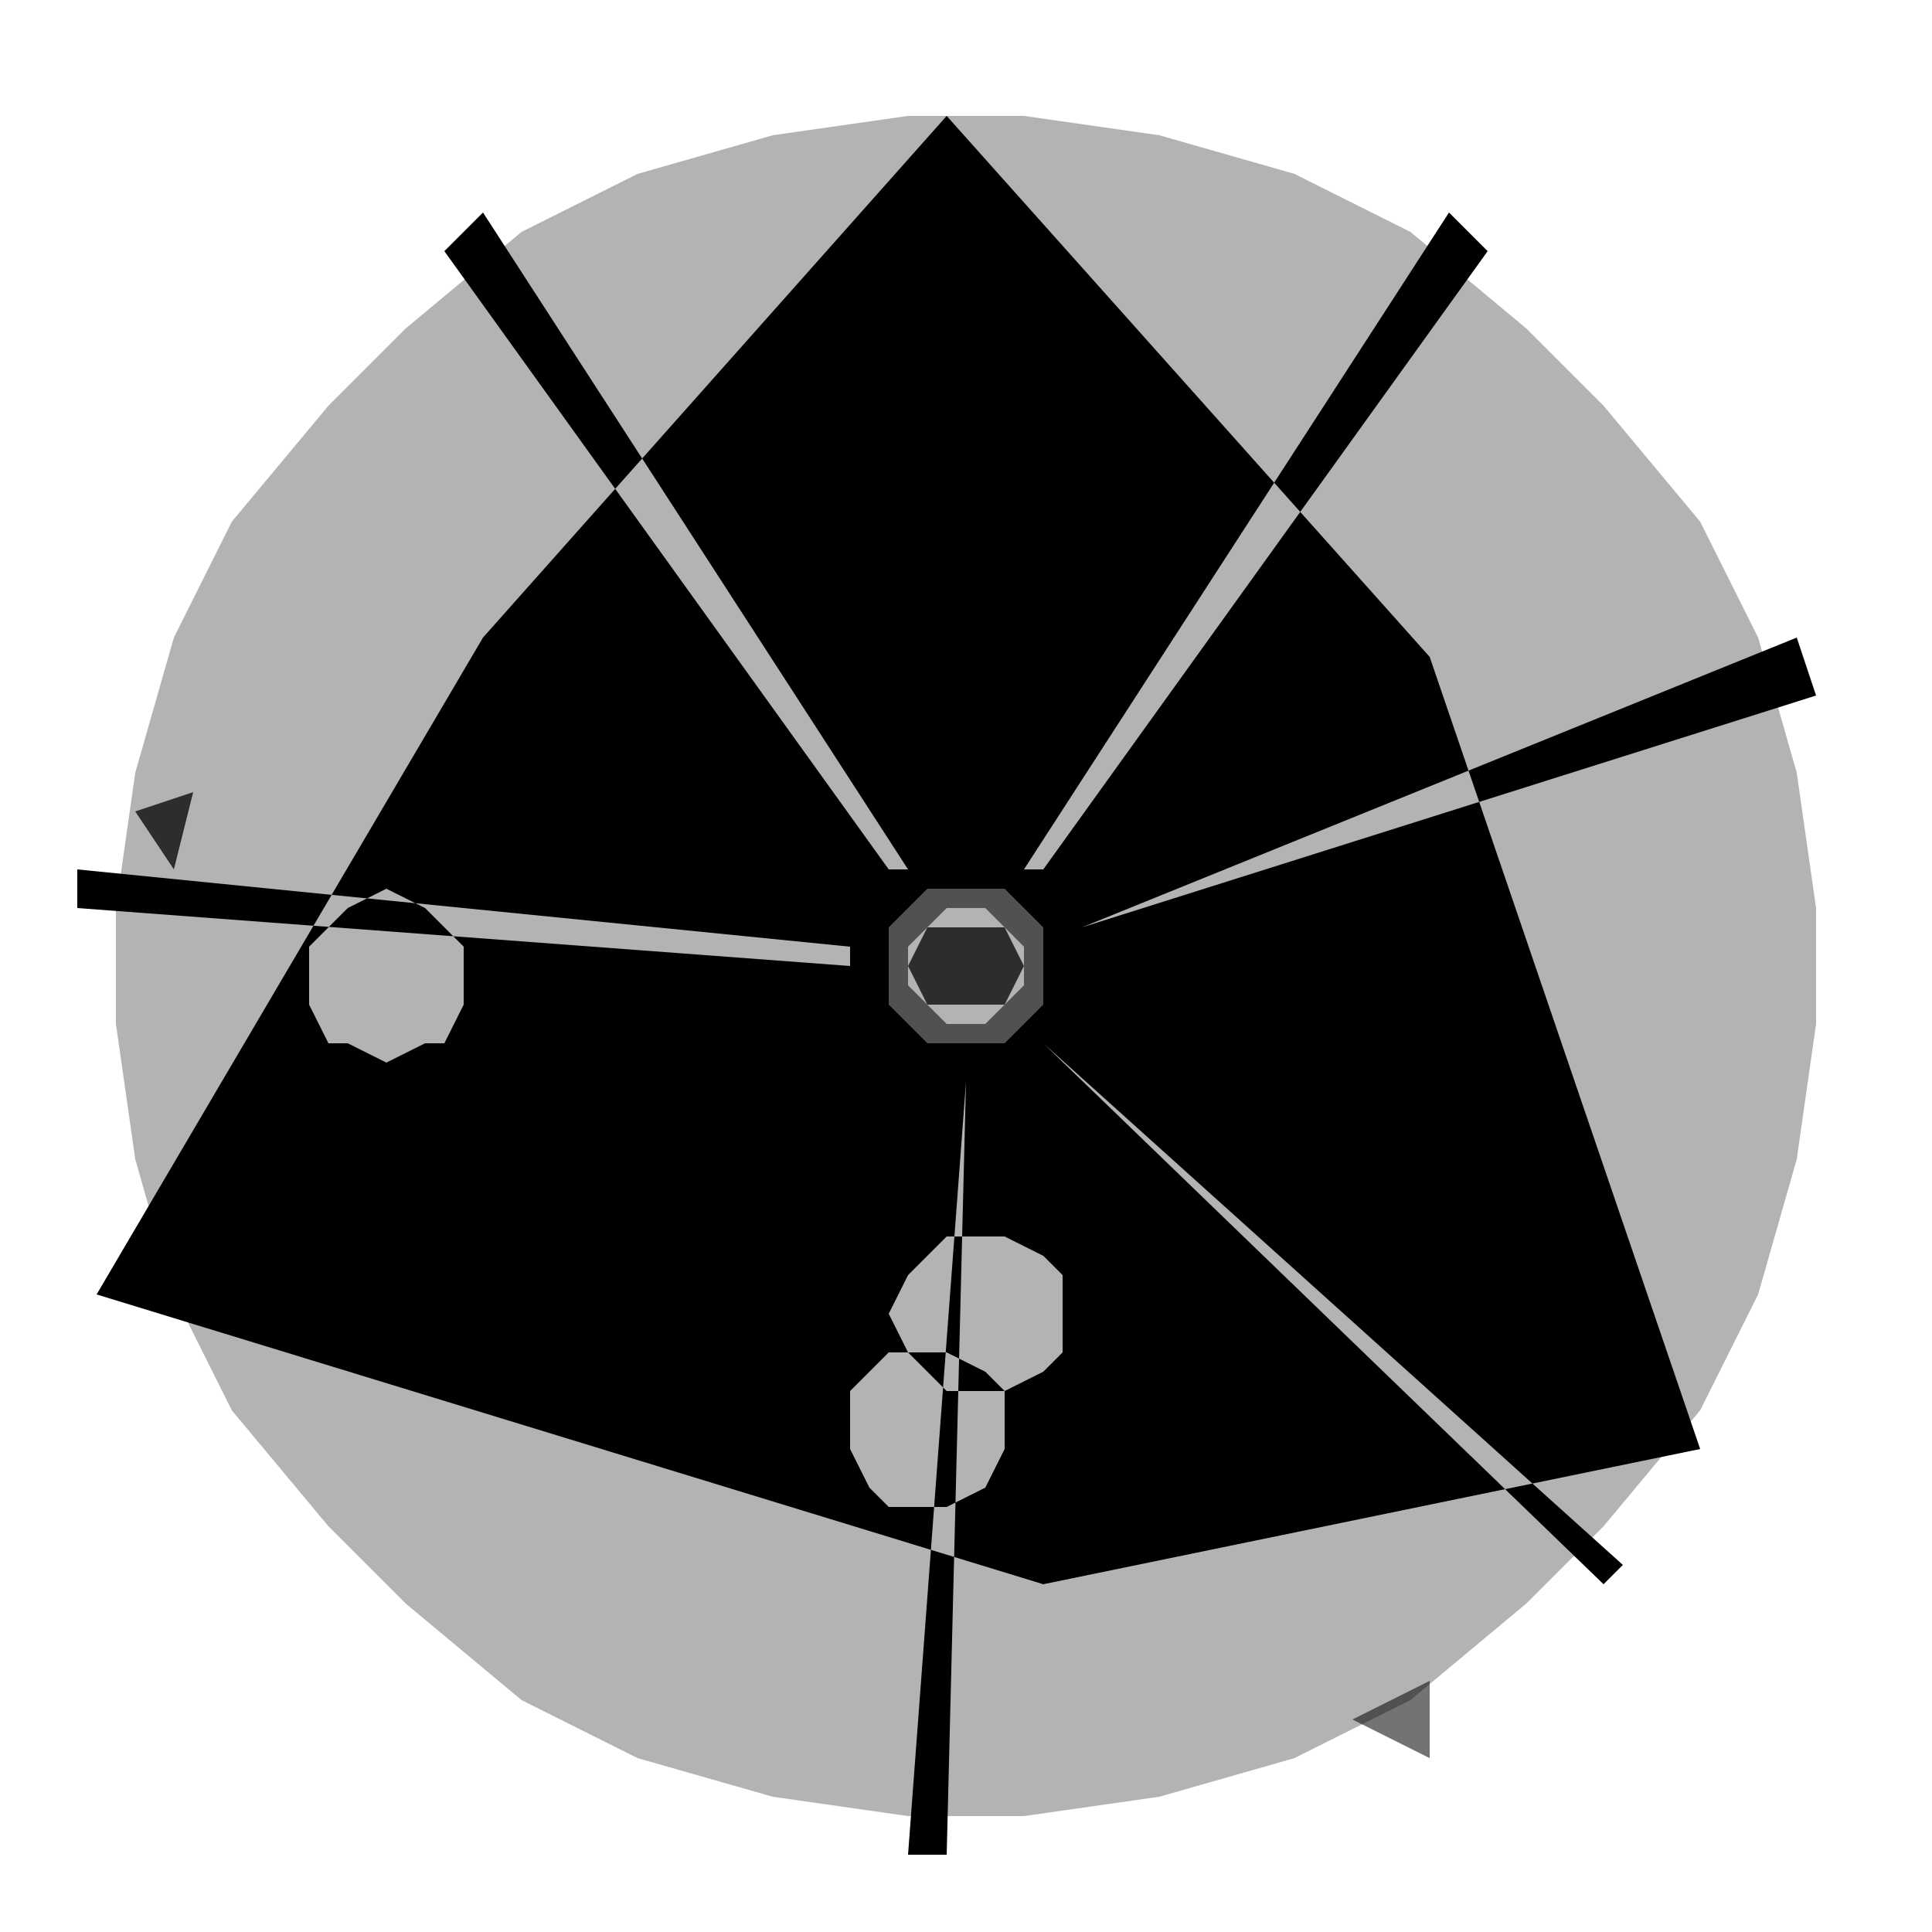
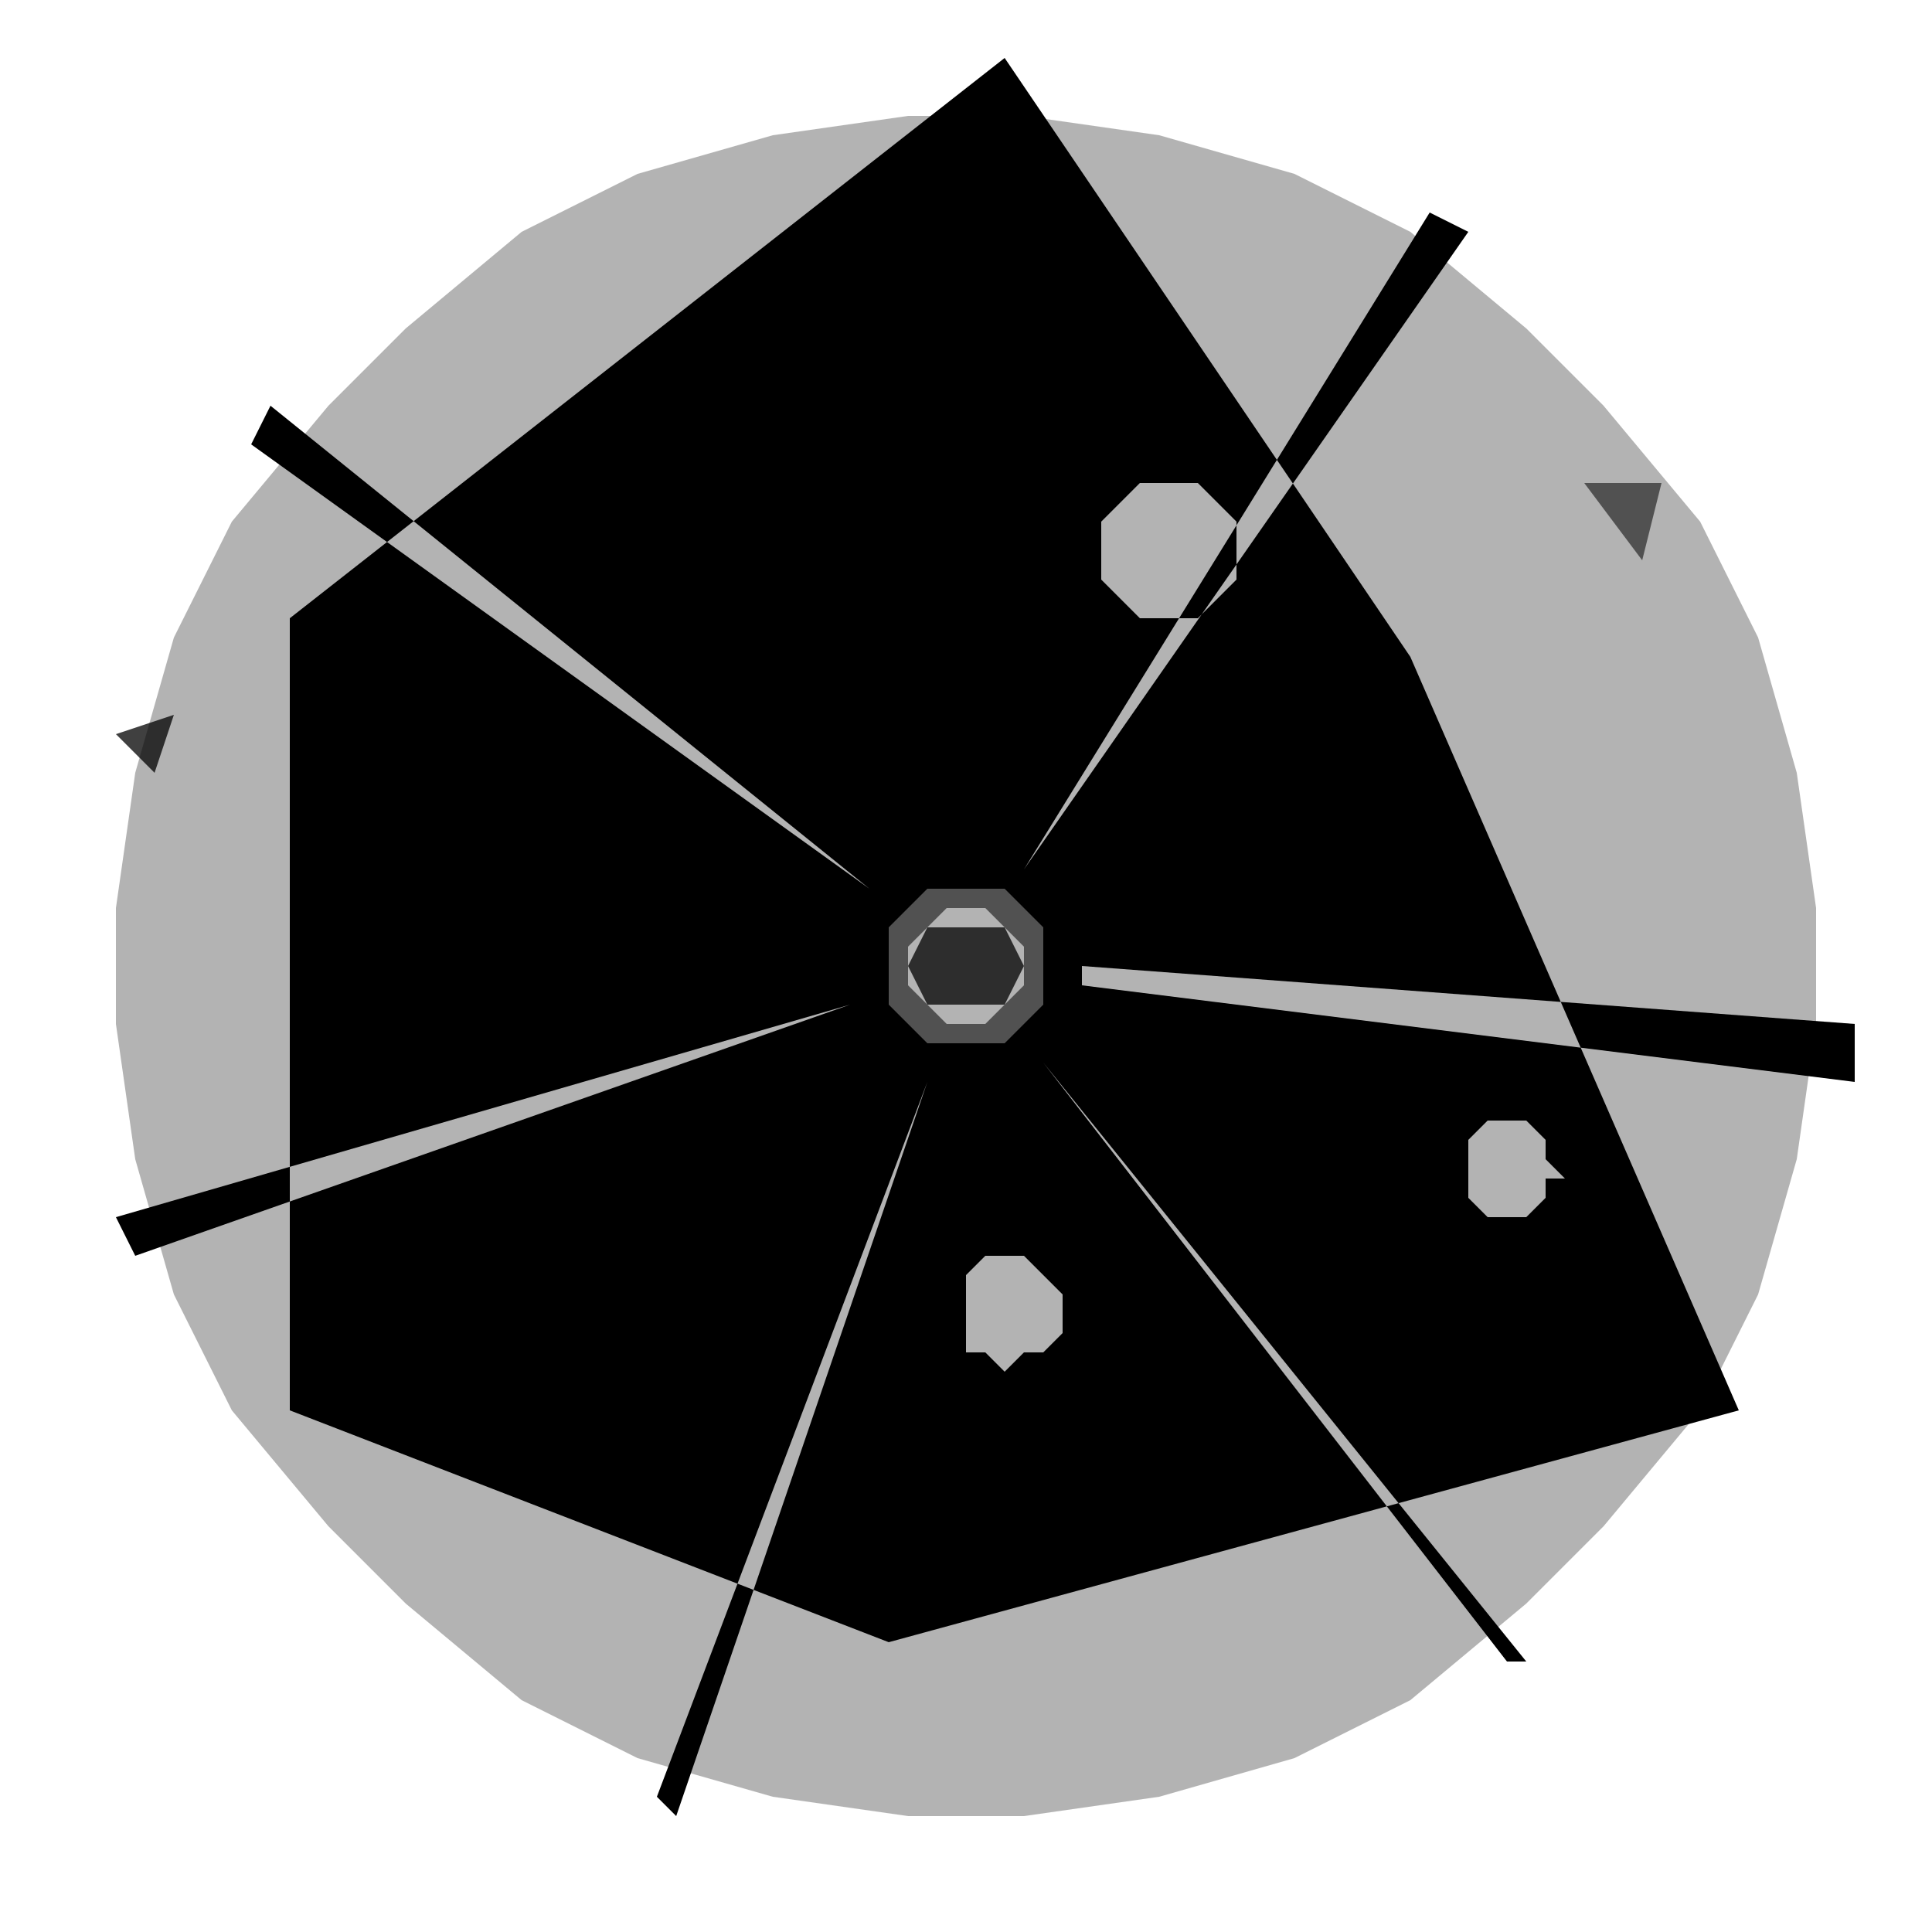
<svg xmlns="http://www.w3.org/2000/svg" viewBox="0 0 100 100" role="img" aria-label="@playform/client-dsh-panel-cost - quatrefoil">
  <style>
		@media (prefers-reduced-motion: no-preference) {
			.client-dsh-panel-cost-scene * { transform-box: view-box; transform-origin: 50% 50%; }
- 		.client-dsh-panel-cost-counter { animation: client-dsh-panel-cost-counter 20s linear -6s infinite; }
+ 		.client-dsh-panel-cost-counter { animation: client-dsh-panel-cost-counter 24s linear -3s infinite; }
		@keyframes client-dsh-panel-cost-counter { to { transform: rotate(-360deg); } }
- 		.client-dsh-panel-cost-breathe { animation: client-dsh-panel-cost-breathe 8s ease-in-out -6s infinite; }
+ 		.client-dsh-panel-cost-breathe { animation: client-dsh-panel-cost-breathe 8s ease-in-out -3s infinite; }
		@keyframes client-dsh-panel-cost-breathe { 50% { transform: scale(1.06); opacity: 0.85; } }
- 		.client-dsh-panel-cost-twinkle { animation: client-dsh-panel-cost-twinkle 7s ease-in-out -6s infinite; }
+ 		.client-dsh-panel-cost-twinkle { animation: client-dsh-panel-cost-twinkle 10s ease-in-out -3s infinite; }
		@keyframes client-dsh-panel-cost-twinkle { 0%, 100% { transform: scale(0.94); opacity: 0.4; } 50% { transform: scale(1.06); opacity: 1; } }
		}
	</style>
  <defs>
    <path id="client-dsh-panel-cost-0" d="M91,67 L88,73 L83,79 L79,83 L73,88 L67,91 L60,93 L53,94 L47,94 L40,93 L33,91 L27,88 L21,83 L17,79 L12,73 L9,67 L7,60 L6,53 L6,47 L7,40 L9,33 L12,27 L17,21 L21,17 L27,12 L33,9 L40,7 L47,6 L53,6 L60,7 L67,9 L73,12 L79,17 L83,21 L88,27 L91,33 L93,40 L94,47 L94,53 L93,60 Z" />
    <path id="client-dsh-panel-cost-1" d="M55,50 L55,52 L54,54 L52,55 L50,55 L48,55 L46,54 L45,52 L45,50 L45,48 L46,46 L48,45 L50,45 L52,45 L54,46 L55,48 Z M53,50 L53,51 L52,52 L51,53 L50,53 L49,53 L48,52 L47,51 L47,50 L47,49 L48,48 L49,47 L50,47 L51,47 L52,48 L53,49 Z" />
    <path id="client-dsh-panel-cost-2" d="M74,57 L73,58 L73,58 L72,57 L73,56 L73,56 Z" />
    <path id="client-dsh-panel-cost-3" d="M56,73 L56,74 L55,74 L55,73 L55,73 L56,73 Z" />
    <path id="client-dsh-panel-cost-4" d="M33,66 L33,67 L32,67 L32,66 L32,66 L33,66 Z" />
    <path id="client-dsh-panel-cost-5" d="M28,43 L27,44 L27,44 L26,43 L27,42 L27,42 Z" />
    <path id="client-dsh-panel-cost-6" d="M45,27 L45,27 L44,27 L44,27 L44,26 L45,26 Z" />
-     <path id="client-dsh-panel-cost-7" d="M88,75 L54,82 L5,67 L25,33 L49,6 L74,34 Z M54,54 L84,81 L83,82 L54,54 Z M55,68 L55,70 L54,71 L52,72 L51,72 L49,72 L48,71 L47,70 L46,68 L47,66 L48,65 L49,64 L51,64 L52,64 L54,65 L55,66 Z M50,56 L49,96 L47,96 L50,56 Z M44,50 L4,47 L4,45 L44,49 Z M52,74 L52,75 L51,77 L49,78 L48,78 L46,78 L45,77 L44,75 L44,74 L44,72 L45,71 L46,70 L48,70 L49,70 L51,71 L52,72 Z M46,45 L23,13 L25,11 L47,45 Z M53,45 L75,11 L77,13 L54,45 Z M24,51 L24,52 L23,54 L22,54 L20,55 L18,54 L17,54 L16,52 L16,51 L16,49 L17,48 L18,47 L20,46 L22,47 L23,48 L24,49 Z M56,48 L93,33 L94,36 L56,48 Z M54,50 L54,52 L53,53 L52,54 L50,54 L48,54 L47,53 L46,52 L46,50 L46,48 L47,47 L48,46 L50,46 L52,46 L53,47 L54,48 Z" />
+     <path id="client-dsh-panel-cost-7" d="M90,73 L46,85 L15,73 L15,32 L52,3 L73,34 Z M54,55 L79,86 L78,86 L54,55 Z M55,68 L55,69 L54,70 L53,70 L52,71 L51,70 L50,70 L50,69 L50,68 L50,67 L50,66 L51,65 L52,65 L53,65 L54,66 L55,67 Z M48,56 L35,94 L34,93 L48,56 Z M44,52 L7,65 L6,63 L44,52 Z M64,29 L64,30 L63,31 L62,32 L61,32 L59,32 L58,31 L57,30 L57,29 L57,27 L58,26 L59,25 L61,25 L62,25 L63,26 L64,27 Z M45,46 L13,23 L14,21 L45,46 Z M53,45 L74,11 L76,12 L53,45 Z M81,61 L80,61 L80,62 L79,63 L78,63 L77,63 L76,62 L76,61 L76,61 L76,60 L76,59 L77,58 L78,58 L79,58 L80,59 L80,60 Z M56,50 L96,53 L96,56 L56,51 Z M54,50 L54,52 L53,53 L52,54 L50,54 L48,54 L47,53 L46,52 L46,50 L46,48 L47,47 L48,46 L50,46 L52,46 L53,47 L54,48 Z" />
    <path id="client-dsh-panel-cost-8" d="M68,34 L68,34 L67,34 L67,34 L67,33 L68,33 Z" />
-     <path id="client-dsh-panel-cost-9" d="M74,87 L74,91 L70,89 Z" />
-     <path id="client-dsh-panel-cost-10" d="M9,45 L7,42 L10,41 Z" />
+     <path id="client-dsh-panel-cost-9" d="M82,25 L86,25 L85,29 Z" />
+     <path id="client-dsh-panel-cost-10" d="M8,40 L6,38 L9,37 Z" />
    <path id="client-dsh-panel-cost-11" d="M53,50 L52,52 L51,52 L49,52 L48,52 L47,50 L48,48 L49,48 L51,48 L52,48 Z" />
  </defs>
  <g class="client-dsh-panel-cost-scene">
    <g fill="currentColor" fill-opacity="0.3" fill-rule="evenodd">
      <use class="client-dsh-panel-cost-breathe" href="#client-dsh-panel-cost-0" />
    </g>
    <g fill="currentColor" fill-opacity="0.55" fill-rule="evenodd">
      <use class="client-dsh-panel-cost-breathe" href="#client-dsh-panel-cost-1" />
      <use class="client-dsh-panel-cost-counter" href="#client-dsh-panel-cost-2" />
      <use class="client-dsh-panel-cost-counter" href="#client-dsh-panel-cost-3" />
      <use class="client-dsh-panel-cost-counter" href="#client-dsh-panel-cost-4" />
      <use class="client-dsh-panel-cost-counter" href="#client-dsh-panel-cost-5" />
      <use class="client-dsh-panel-cost-counter" href="#client-dsh-panel-cost-6" />
    </g>
    <g fill="currentColor" fill-opacity="1" fill-rule="evenodd">
      <use href="#client-dsh-panel-cost-7" />
    </g>
    <g fill="currentColor" fill-opacity="0.55" fill-rule="evenodd">
      <use class="client-dsh-panel-cost-counter" href="#client-dsh-panel-cost-8" />
      <use class="client-dsh-panel-cost-twinkle" href="#client-dsh-panel-cost-9" />
    </g>
    <g fill="currentColor" fill-opacity="0.75" fill-rule="evenodd">
      <use class="client-dsh-panel-cost-twinkle" href="#client-dsh-panel-cost-10" />
      <use class="client-dsh-panel-cost-breathe" href="#client-dsh-panel-cost-11" />
    </g>
  </g>
</svg>
